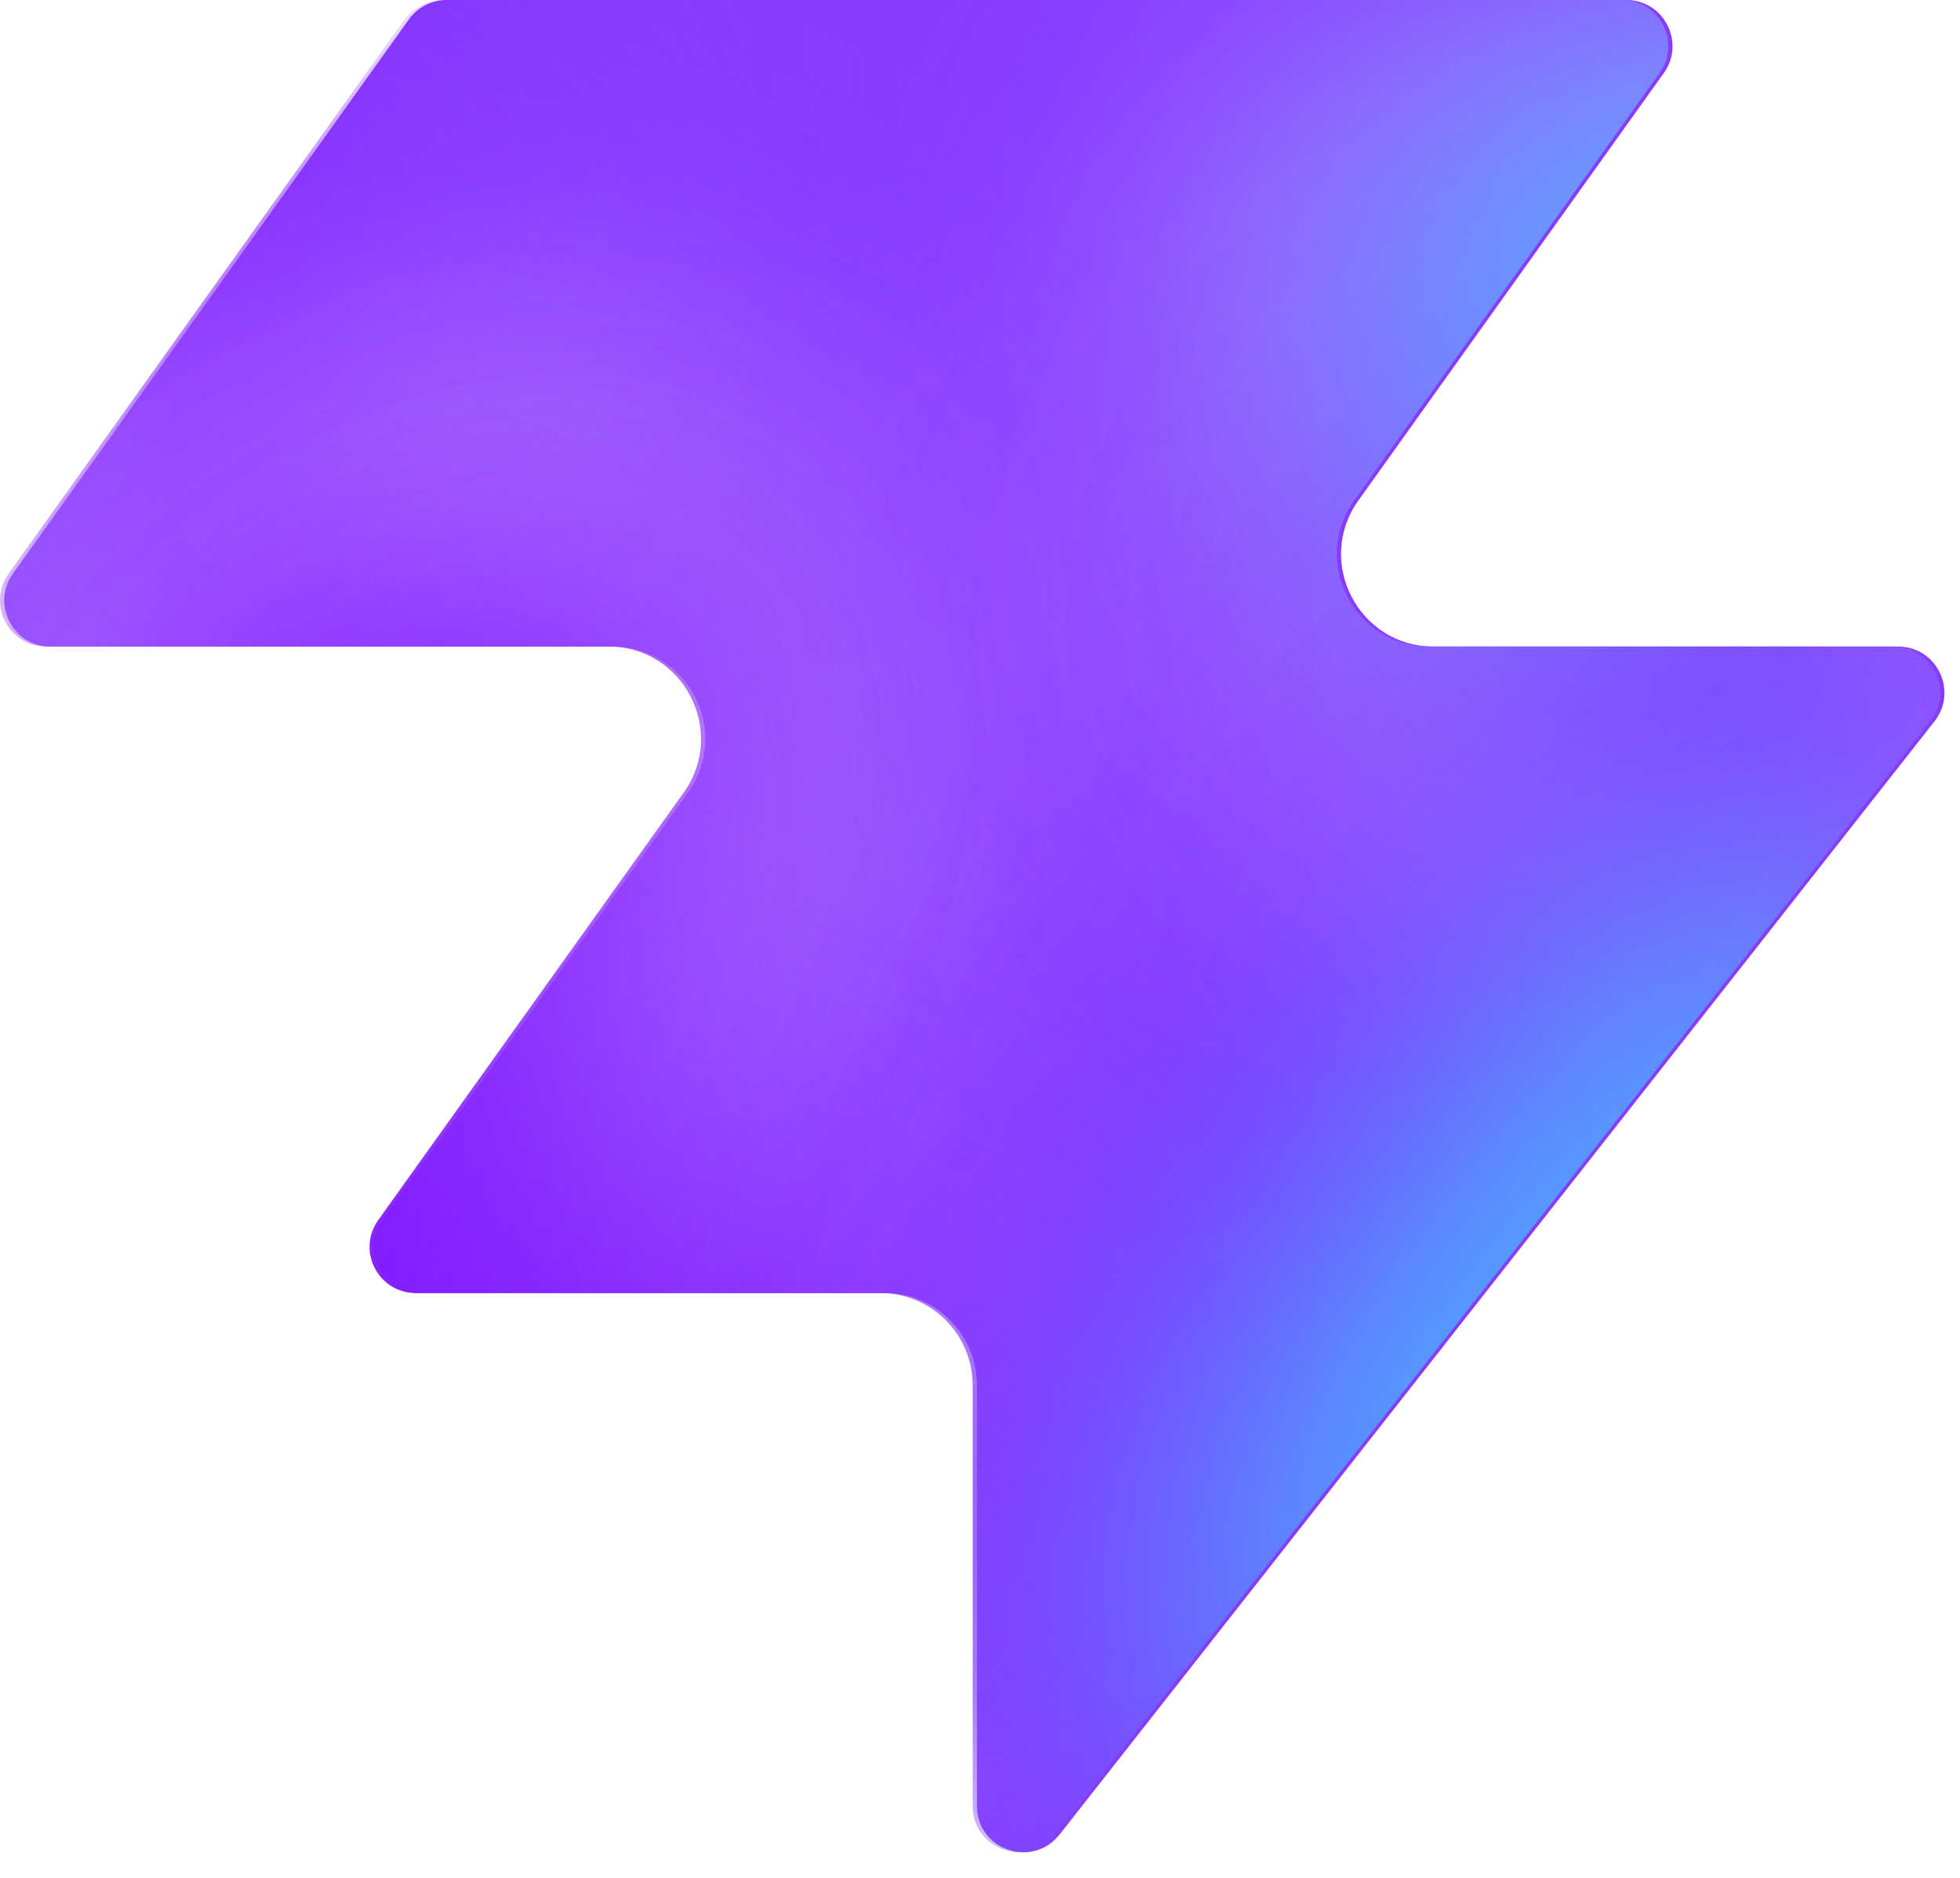
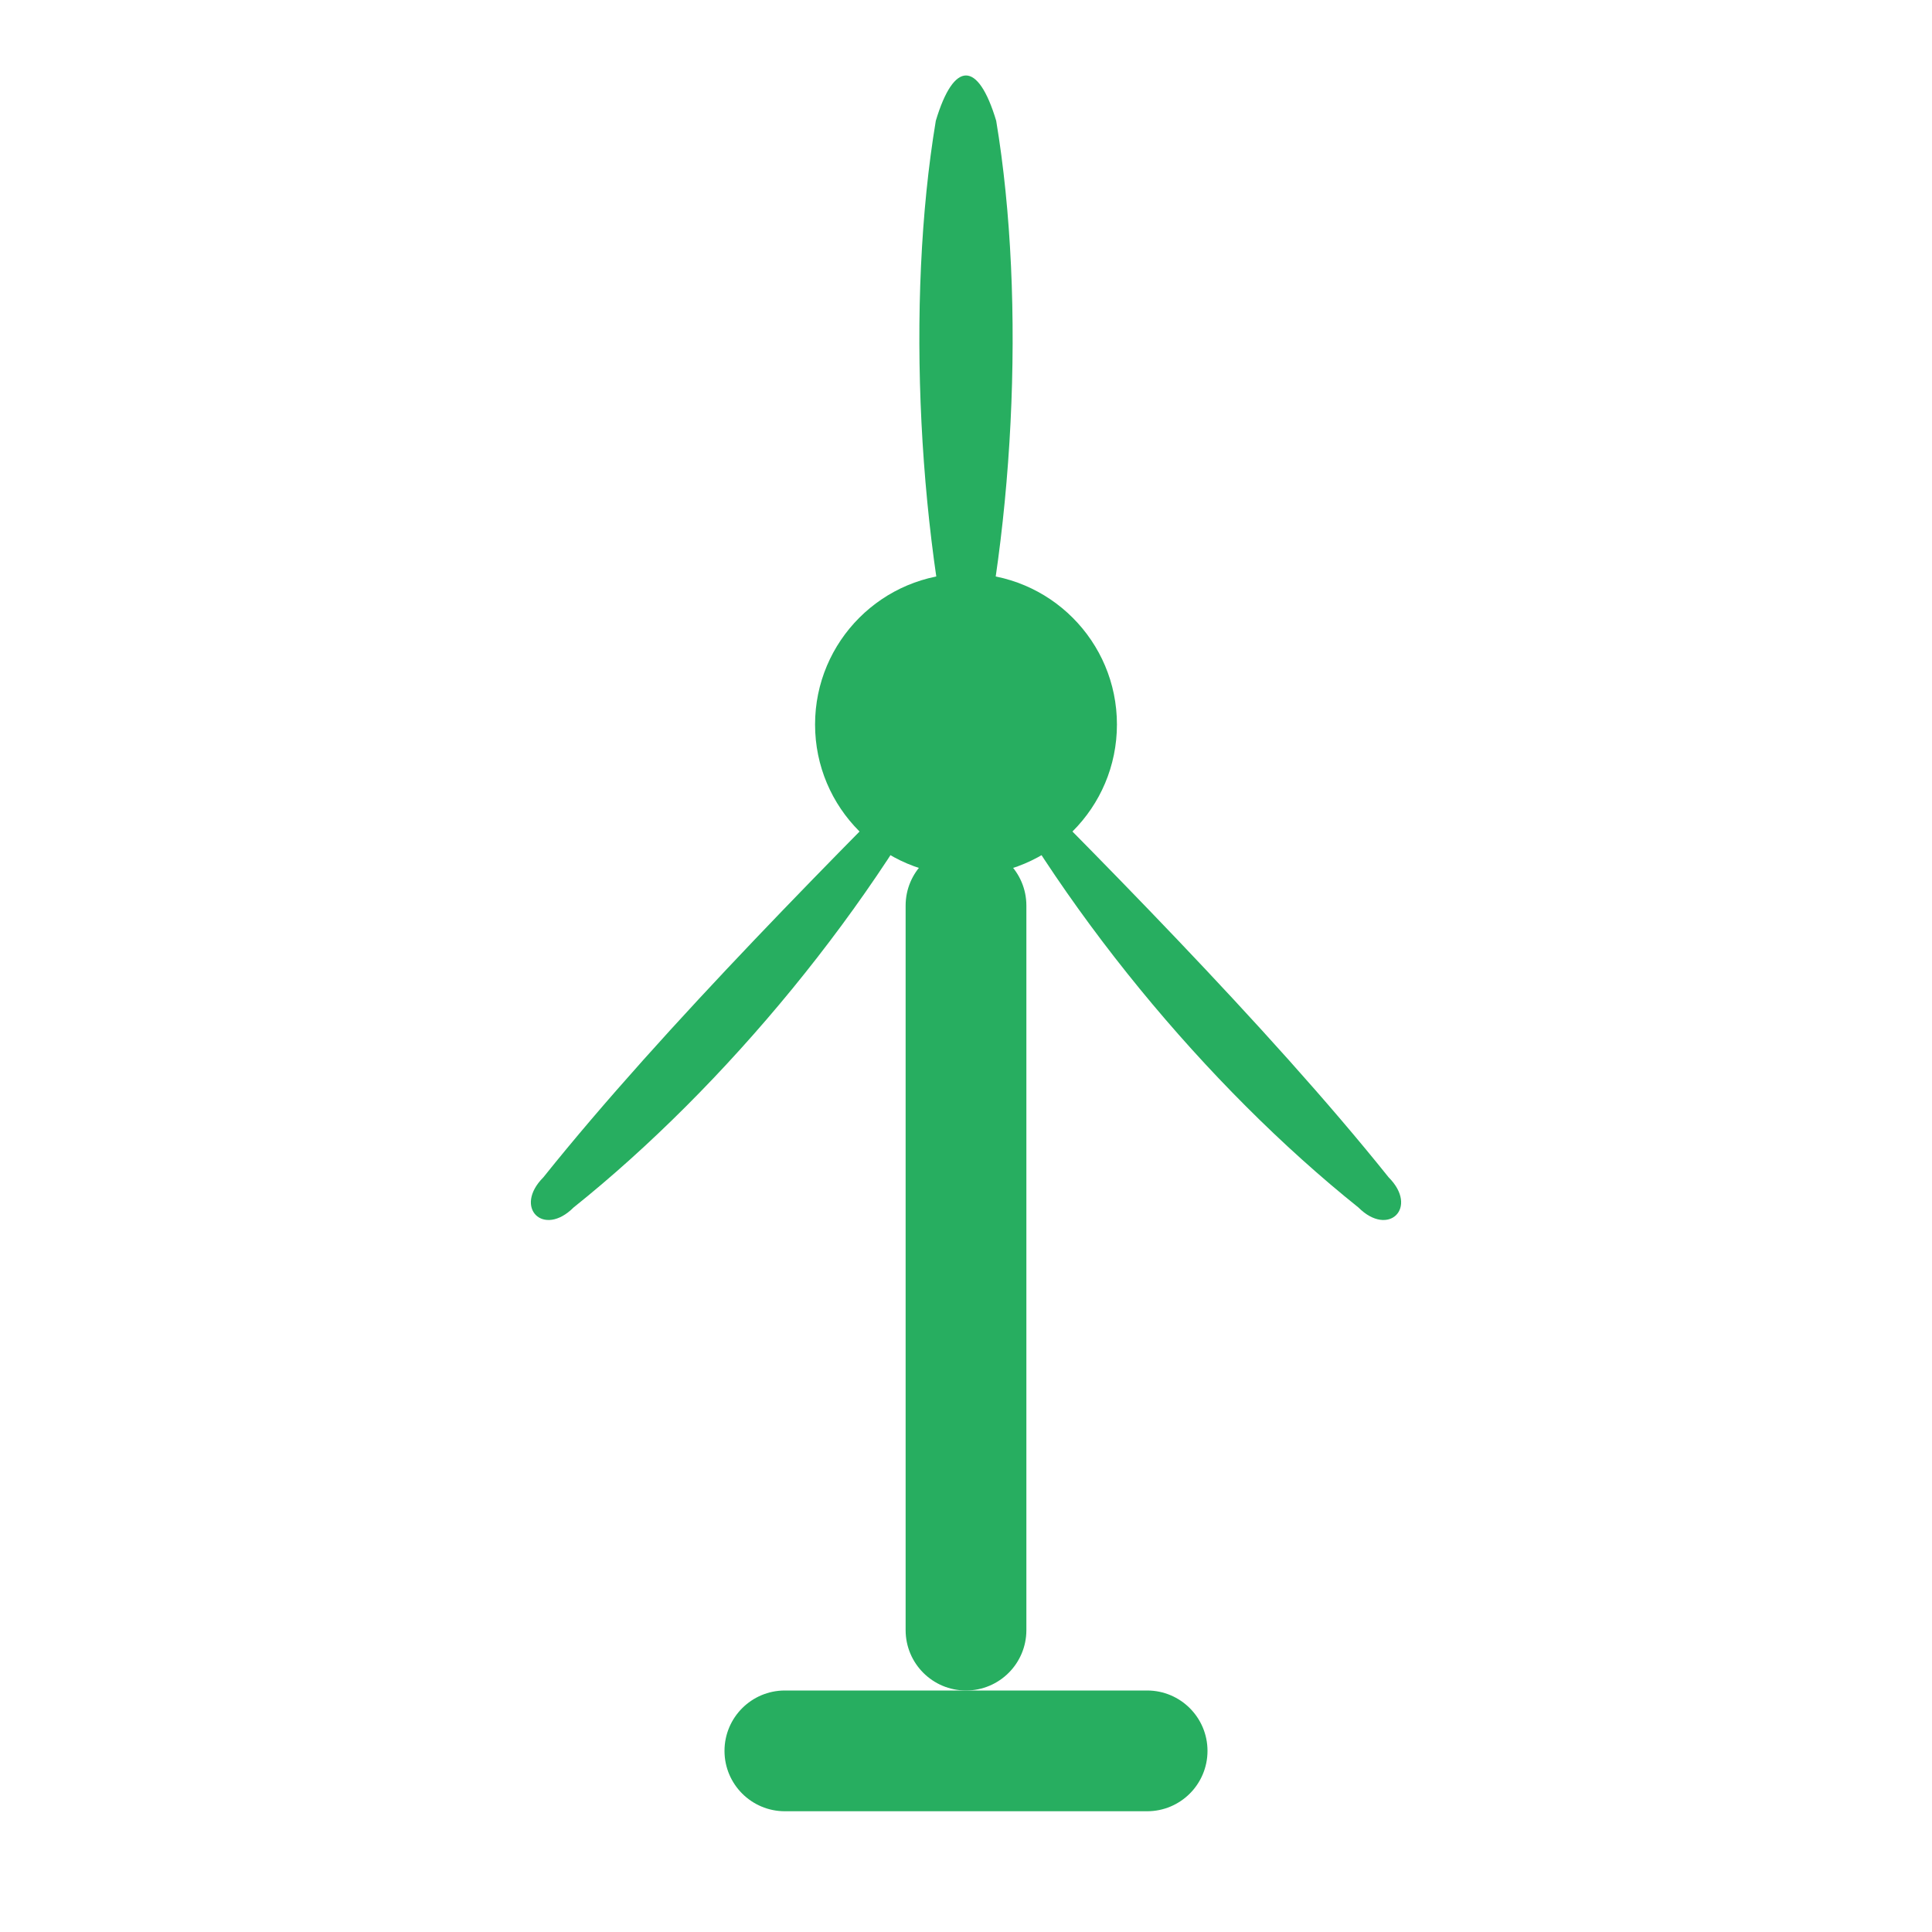
- <svg xmlns="http://www.w3.org/2000/svg" width="48" height="46" fill="none" viewBox="0 0 48 46">
-   <path fill="#863bff" d="M25.946 44.938c-.664.845-2.021.375-2.021-.698V33.937a2.26 2.26 0 0 0-2.262-2.262H10.287c-.92 0-1.456-1.04-.92-1.788l7.48-10.471c1.07-1.497 0-3.578-1.842-3.578H1.237c-.92 0-1.456-1.04-.92-1.788L10.013.474c.214-.297.556-.474.92-.474h28.894c.92 0 1.456 1.04.92 1.788l-7.48 10.471c-1.07 1.498 0 3.579 1.842 3.579h11.377c.943 0 1.473 1.088.89 1.83L25.947 44.94z" style="fill:#863bff;fill:color(display-p3 .525 .23 1);fill-opacity:1" />
-   <mask id="a" width="48" height="46" x="0" y="0" maskUnits="userSpaceOnUse" style="mask-type:alpha">
-     <path fill="#000" d="M25.842 44.938c-.664.844-2.021.375-2.021-.698V33.937a2.26 2.26 0 0 0-2.262-2.262H10.183c-.92 0-1.456-1.04-.92-1.788l7.48-10.471c1.07-1.498 0-3.579-1.842-3.579H1.133c-.92 0-1.456-1.04-.92-1.787L9.91.473c.214-.297.556-.474.92-.474h28.894c.92 0 1.456 1.04.92 1.788l-7.48 10.471c-1.07 1.498 0 3.578 1.842 3.578h11.377c.943 0 1.473 1.088.89 1.832L25.843 44.94z" style="fill:#000;fill-opacity:1" />
-   </mask>
-   <g mask="url(#a)">
-     <g filter="url(#b)">
-       <ellipse cx="5.508" cy="14.704" fill="#ede6ff" rx="5.508" ry="14.704" style="fill:#ede6ff;fill:color(display-p3 .927 .903 1);fill-opacity:1" transform="matrix(.00324 1 1 -.00324 -4.47 31.516)" />
-     </g>
-     <g filter="url(#c)">
-       <ellipse cx="10.399" cy="29.851" fill="#ede6ff" rx="10.399" ry="29.851" style="fill:#ede6ff;fill:color(display-p3 .927 .903 1);fill-opacity:1" transform="matrix(.00324 1 1 -.00324 -39.328 7.883)" />
-     </g>
-     <g filter="url(#d)">
-       <ellipse cx="5.508" cy="30.487" fill="#7e14ff" rx="5.508" ry="30.487" style="fill:#7e14ff;fill:color(display-p3 .492 .077 1);fill-opacity:1" transform="rotate(89.814 -25.913 -14.639)scale(1 -1)" />
-     </g>
-     <g filter="url(#e)">
-       <ellipse cx="5.508" cy="30.599" fill="#7e14ff" rx="5.508" ry="30.599" style="fill:#7e14ff;fill:color(display-p3 .492 .077 1);fill-opacity:1" transform="rotate(89.814 -32.644 -3.334)scale(1 -1)" />
-     </g>
-     <g filter="url(#f)">
-       <ellipse cx="5.508" cy="30.599" fill="#7e14ff" rx="5.508" ry="30.599" style="fill:#7e14ff;fill:color(display-p3 .492 .077 1);fill-opacity:1" transform="matrix(.00324 1 1 -.00324 -34.34 30.47)" />
-     </g>
-     <g filter="url(#g)">
-       <ellipse cx="14.072" cy="22.078" fill="#ede6ff" rx="14.072" ry="22.078" style="fill:#ede6ff;fill:color(display-p3 .927 .903 1);fill-opacity:1" transform="rotate(93.35 24.506 48.493)scale(-1 1)" />
-     </g>
-     <g filter="url(#h)">
-       <ellipse cx="3.47" cy="21.501" fill="#7e14ff" rx="3.47" ry="21.501" style="fill:#7e14ff;fill:color(display-p3 .492 .077 1);fill-opacity:1" transform="rotate(89.009 28.708 47.59)scale(-1 1)" />
-     </g>
-     <g filter="url(#i)">
-       <ellipse cx="3.47" cy="21.501" fill="#7e14ff" rx="3.47" ry="21.501" style="fill:#7e14ff;fill:color(display-p3 .492 .077 1);fill-opacity:1" transform="rotate(89.009 28.708 47.59)scale(-1 1)" />
-     </g>
-     <g filter="url(#j)">
-       <ellipse cx=".387" cy="8.972" fill="#7e14ff" rx="4.407" ry="29.108" style="fill:#7e14ff;fill:color(display-p3 .492 .077 1);fill-opacity:1" transform="rotate(39.51 .387 8.972)" />
-     </g>
-     <g filter="url(#k)">
-       <ellipse cx="47.523" cy="-6.092" fill="#7e14ff" rx="4.407" ry="29.108" style="fill:#7e14ff;fill:color(display-p3 .492 .077 1);fill-opacity:1" transform="rotate(37.892 47.523 -6.092)" />
-     </g>
-     <g filter="url(#l)">
-       <ellipse cx="41.412" cy="6.333" fill="#47bfff" rx="5.971" ry="9.665" style="fill:#47bfff;fill:color(display-p3 .28 .748 1);fill-opacity:1" transform="rotate(37.892 41.412 6.333)" />
-     </g>
-     <g filter="url(#m)">
-       <ellipse cx="-1.879" cy="38.332" fill="#7e14ff" rx="4.407" ry="29.108" style="fill:#7e14ff;fill:color(display-p3 .492 .077 1);fill-opacity:1" transform="rotate(37.892 -1.88 38.332)" />
-     </g>
-     <g filter="url(#n)">
-       <ellipse cx="-1.879" cy="38.332" fill="#7e14ff" rx="4.407" ry="29.108" style="fill:#7e14ff;fill:color(display-p3 .492 .077 1);fill-opacity:1" transform="rotate(37.892 -1.88 38.332)" />
-     </g>
-     <g filter="url(#o)">
-       <ellipse cx="35.651" cy="29.907" fill="#7e14ff" rx="4.407" ry="29.108" style="fill:#7e14ff;fill:color(display-p3 .492 .077 1);fill-opacity:1" transform="rotate(37.892 35.651 29.907)" />
-     </g>
-     <g filter="url(#p)">
-       <ellipse cx="38.418" cy="32.4" fill="#47bfff" rx="5.971" ry="15.297" style="fill:#47bfff;fill:color(display-p3 .28 .748 1);fill-opacity:1" transform="rotate(37.892 38.418 32.4)" />
-     </g>
-   </g>
-   <defs>
-     <filter id="b" width="60.045" height="41.654" x="-19.77" y="16.149" color-interpolation-filters="sRGB" filterUnits="userSpaceOnUse">
-       <feFlood flood-opacity="0" result="BackgroundImageFix" />
-       <feBlend in="SourceGraphic" in2="BackgroundImageFix" result="shape" />
-       <feGaussianBlur result="effect1_foregroundBlur_2002_17158" stdDeviation="7.659" />
-     </filter>
-     <filter id="c" width="90.34" height="51.437" x="-54.613" y="-7.533" color-interpolation-filters="sRGB" filterUnits="userSpaceOnUse">
-       <feFlood flood-opacity="0" result="BackgroundImageFix" />
-       <feBlend in="SourceGraphic" in2="BackgroundImageFix" result="shape" />
-       <feGaussianBlur result="effect1_foregroundBlur_2002_17158" stdDeviation="7.659" />
-     </filter>
-     <filter id="d" width="79.355" height="29.4" x="-49.64" y="2.03" color-interpolation-filters="sRGB" filterUnits="userSpaceOnUse">
-       <feFlood flood-opacity="0" result="BackgroundImageFix" />
-       <feBlend in="SourceGraphic" in2="BackgroundImageFix" result="shape" />
-       <feGaussianBlur result="effect1_foregroundBlur_2002_17158" stdDeviation="4.596" />
-     </filter>
-     <filter id="e" width="79.579" height="29.4" x="-45.045" y="20.029" color-interpolation-filters="sRGB" filterUnits="userSpaceOnUse">
-       <feFlood flood-opacity="0" result="BackgroundImageFix" />
-       <feBlend in="SourceGraphic" in2="BackgroundImageFix" result="shape" />
-       <feGaussianBlur result="effect1_foregroundBlur_2002_17158" stdDeviation="4.596" />
-     </filter>
-     <filter id="f" width="79.579" height="29.4" x="-43.513" y="21.178" color-interpolation-filters="sRGB" filterUnits="userSpaceOnUse">
-       <feFlood flood-opacity="0" result="BackgroundImageFix" />
-       <feBlend in="SourceGraphic" in2="BackgroundImageFix" result="shape" />
-       <feGaussianBlur result="effect1_foregroundBlur_2002_17158" stdDeviation="4.596" />
-     </filter>
-     <filter id="g" width="74.749" height="58.852" x="15.756" y="-17.901" color-interpolation-filters="sRGB" filterUnits="userSpaceOnUse">
-       <feFlood flood-opacity="0" result="BackgroundImageFix" />
-       <feBlend in="SourceGraphic" in2="BackgroundImageFix" result="shape" />
-       <feGaussianBlur result="effect1_foregroundBlur_2002_17158" stdDeviation="7.659" />
-     </filter>
-     <filter id="h" width="61.377" height="25.362" x="23.548" y="2.284" color-interpolation-filters="sRGB" filterUnits="userSpaceOnUse">
-       <feFlood flood-opacity="0" result="BackgroundImageFix" />
-       <feBlend in="SourceGraphic" in2="BackgroundImageFix" result="shape" />
-       <feGaussianBlur result="effect1_foregroundBlur_2002_17158" stdDeviation="4.596" />
-     </filter>
-     <filter id="i" width="61.377" height="25.362" x="23.548" y="2.284" color-interpolation-filters="sRGB" filterUnits="userSpaceOnUse">
-       <feFlood flood-opacity="0" result="BackgroundImageFix" />
-       <feBlend in="SourceGraphic" in2="BackgroundImageFix" result="shape" />
-       <feGaussianBlur result="effect1_foregroundBlur_2002_17158" stdDeviation="4.596" />
-     </filter>
-     <filter id="j" width="56.045" height="63.649" x="-27.636" y="-22.853" color-interpolation-filters="sRGB" filterUnits="userSpaceOnUse">
-       <feFlood flood-opacity="0" result="BackgroundImageFix" />
-       <feBlend in="SourceGraphic" in2="BackgroundImageFix" result="shape" />
-       <feGaussianBlur result="effect1_foregroundBlur_2002_17158" stdDeviation="4.596" />
-     </filter>
-     <filter id="k" width="54.814" height="64.646" x="20.116" y="-38.415" color-interpolation-filters="sRGB" filterUnits="userSpaceOnUse">
-       <feFlood flood-opacity="0" result="BackgroundImageFix" />
-       <feBlend in="SourceGraphic" in2="BackgroundImageFix" result="shape" />
-       <feGaussianBlur result="effect1_foregroundBlur_2002_17158" stdDeviation="4.596" />
-     </filter>
-     <filter id="l" width="33.541" height="35.313" x="24.641" y="-11.323" color-interpolation-filters="sRGB" filterUnits="userSpaceOnUse">
-       <feFlood flood-opacity="0" result="BackgroundImageFix" />
-       <feBlend in="SourceGraphic" in2="BackgroundImageFix" result="shape" />
-       <feGaussianBlur result="effect1_foregroundBlur_2002_17158" stdDeviation="4.596" />
-     </filter>
-     <filter id="m" width="54.814" height="64.646" x="-29.286" y="6.009" color-interpolation-filters="sRGB" filterUnits="userSpaceOnUse">
-       <feFlood flood-opacity="0" result="BackgroundImageFix" />
-       <feBlend in="SourceGraphic" in2="BackgroundImageFix" result="shape" />
-       <feGaussianBlur result="effect1_foregroundBlur_2002_17158" stdDeviation="4.596" />
-     </filter>
-     <filter id="n" width="54.814" height="64.646" x="-29.286" y="6.009" color-interpolation-filters="sRGB" filterUnits="userSpaceOnUse">
-       <feFlood flood-opacity="0" result="BackgroundImageFix" />
-       <feBlend in="SourceGraphic" in2="BackgroundImageFix" result="shape" />
-       <feGaussianBlur result="effect1_foregroundBlur_2002_17158" stdDeviation="4.596" />
-     </filter>
-     <filter id="o" width="54.814" height="64.646" x="8.244" y="-2.416" color-interpolation-filters="sRGB" filterUnits="userSpaceOnUse">
-       <feFlood flood-opacity="0" result="BackgroundImageFix" />
-       <feBlend in="SourceGraphic" in2="BackgroundImageFix" result="shape" />
-       <feGaussianBlur result="effect1_foregroundBlur_2002_17158" stdDeviation="4.596" />
-     </filter>
-     <filter id="p" width="39.409" height="43.623" x="18.713" y="10.588" color-interpolation-filters="sRGB" filterUnits="userSpaceOnUse">
-       <feFlood flood-opacity="0" result="BackgroundImageFix" />
-       <feBlend in="SourceGraphic" in2="BackgroundImageFix" result="shape" />
-       <feGaussianBlur result="effect1_foregroundBlur_2002_17158" stdDeviation="4.596" />
-     </filter>
-   </defs>
+ <svg xmlns="http://www.w3.org/2000/svg" viewBox="0 0 32 32" width="32" height="32">
+   <circle cx="16" cy="12" r="2.5" fill="#27AE60" />
+   <path d="M16 12 C15.2 9, 15 5, 15.5 2 C15.8 1, 16.2 1, 16.5 2 C17 5, 16.8 9, 16 12" fill="#27AE60" />
+   <path d="M16 12 C18 14, 21 17, 23 19.5 C23.5 20, 23 20.5, 22.5 20 C20 18, 17.5 15, 16 12" fill="#27AE60" />
+   <path d="M16 12 C14 14, 11 17, 9 19.5 C8.5 20, 9 20.5, 9.5 20 C12 18, 14.5 15, 16 12" fill="#27AE60" />
+   <rect x="15" y="14" width="2" height="14" rx="1" fill="#27AE60" />
+   <rect x="12" y="28" width="8" height="2" rx="1" fill="#27AE60" />
</svg>
